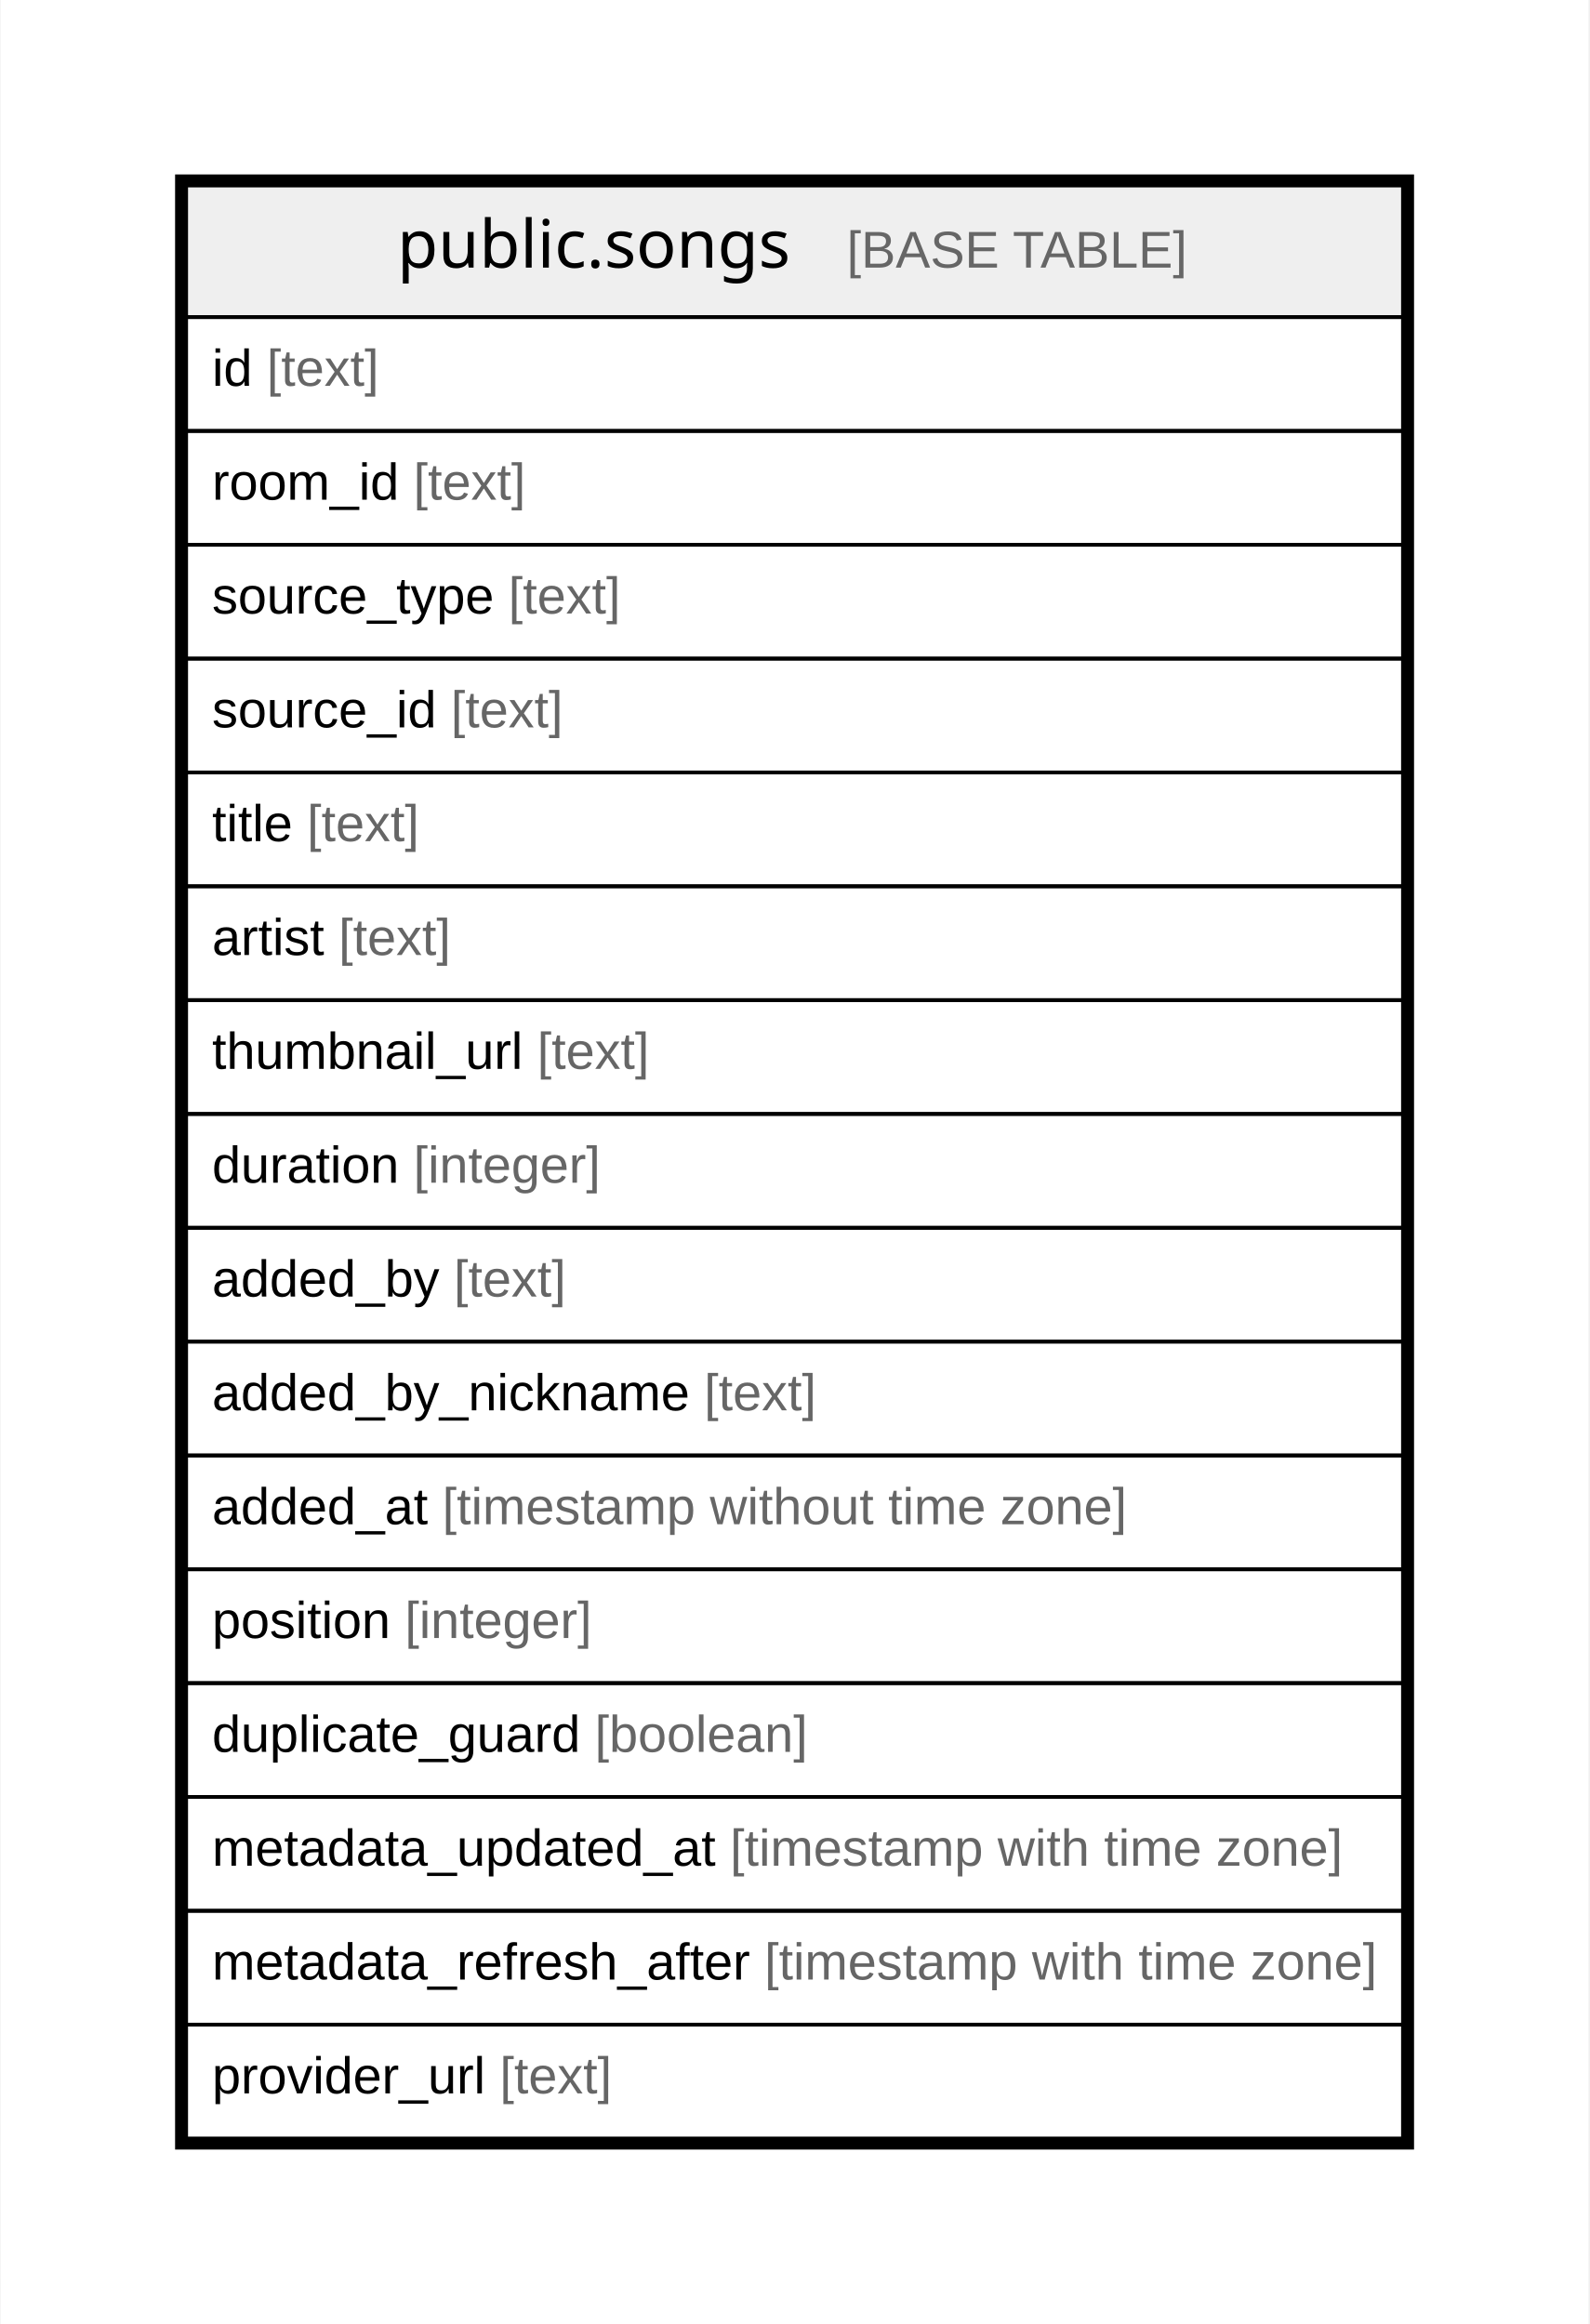
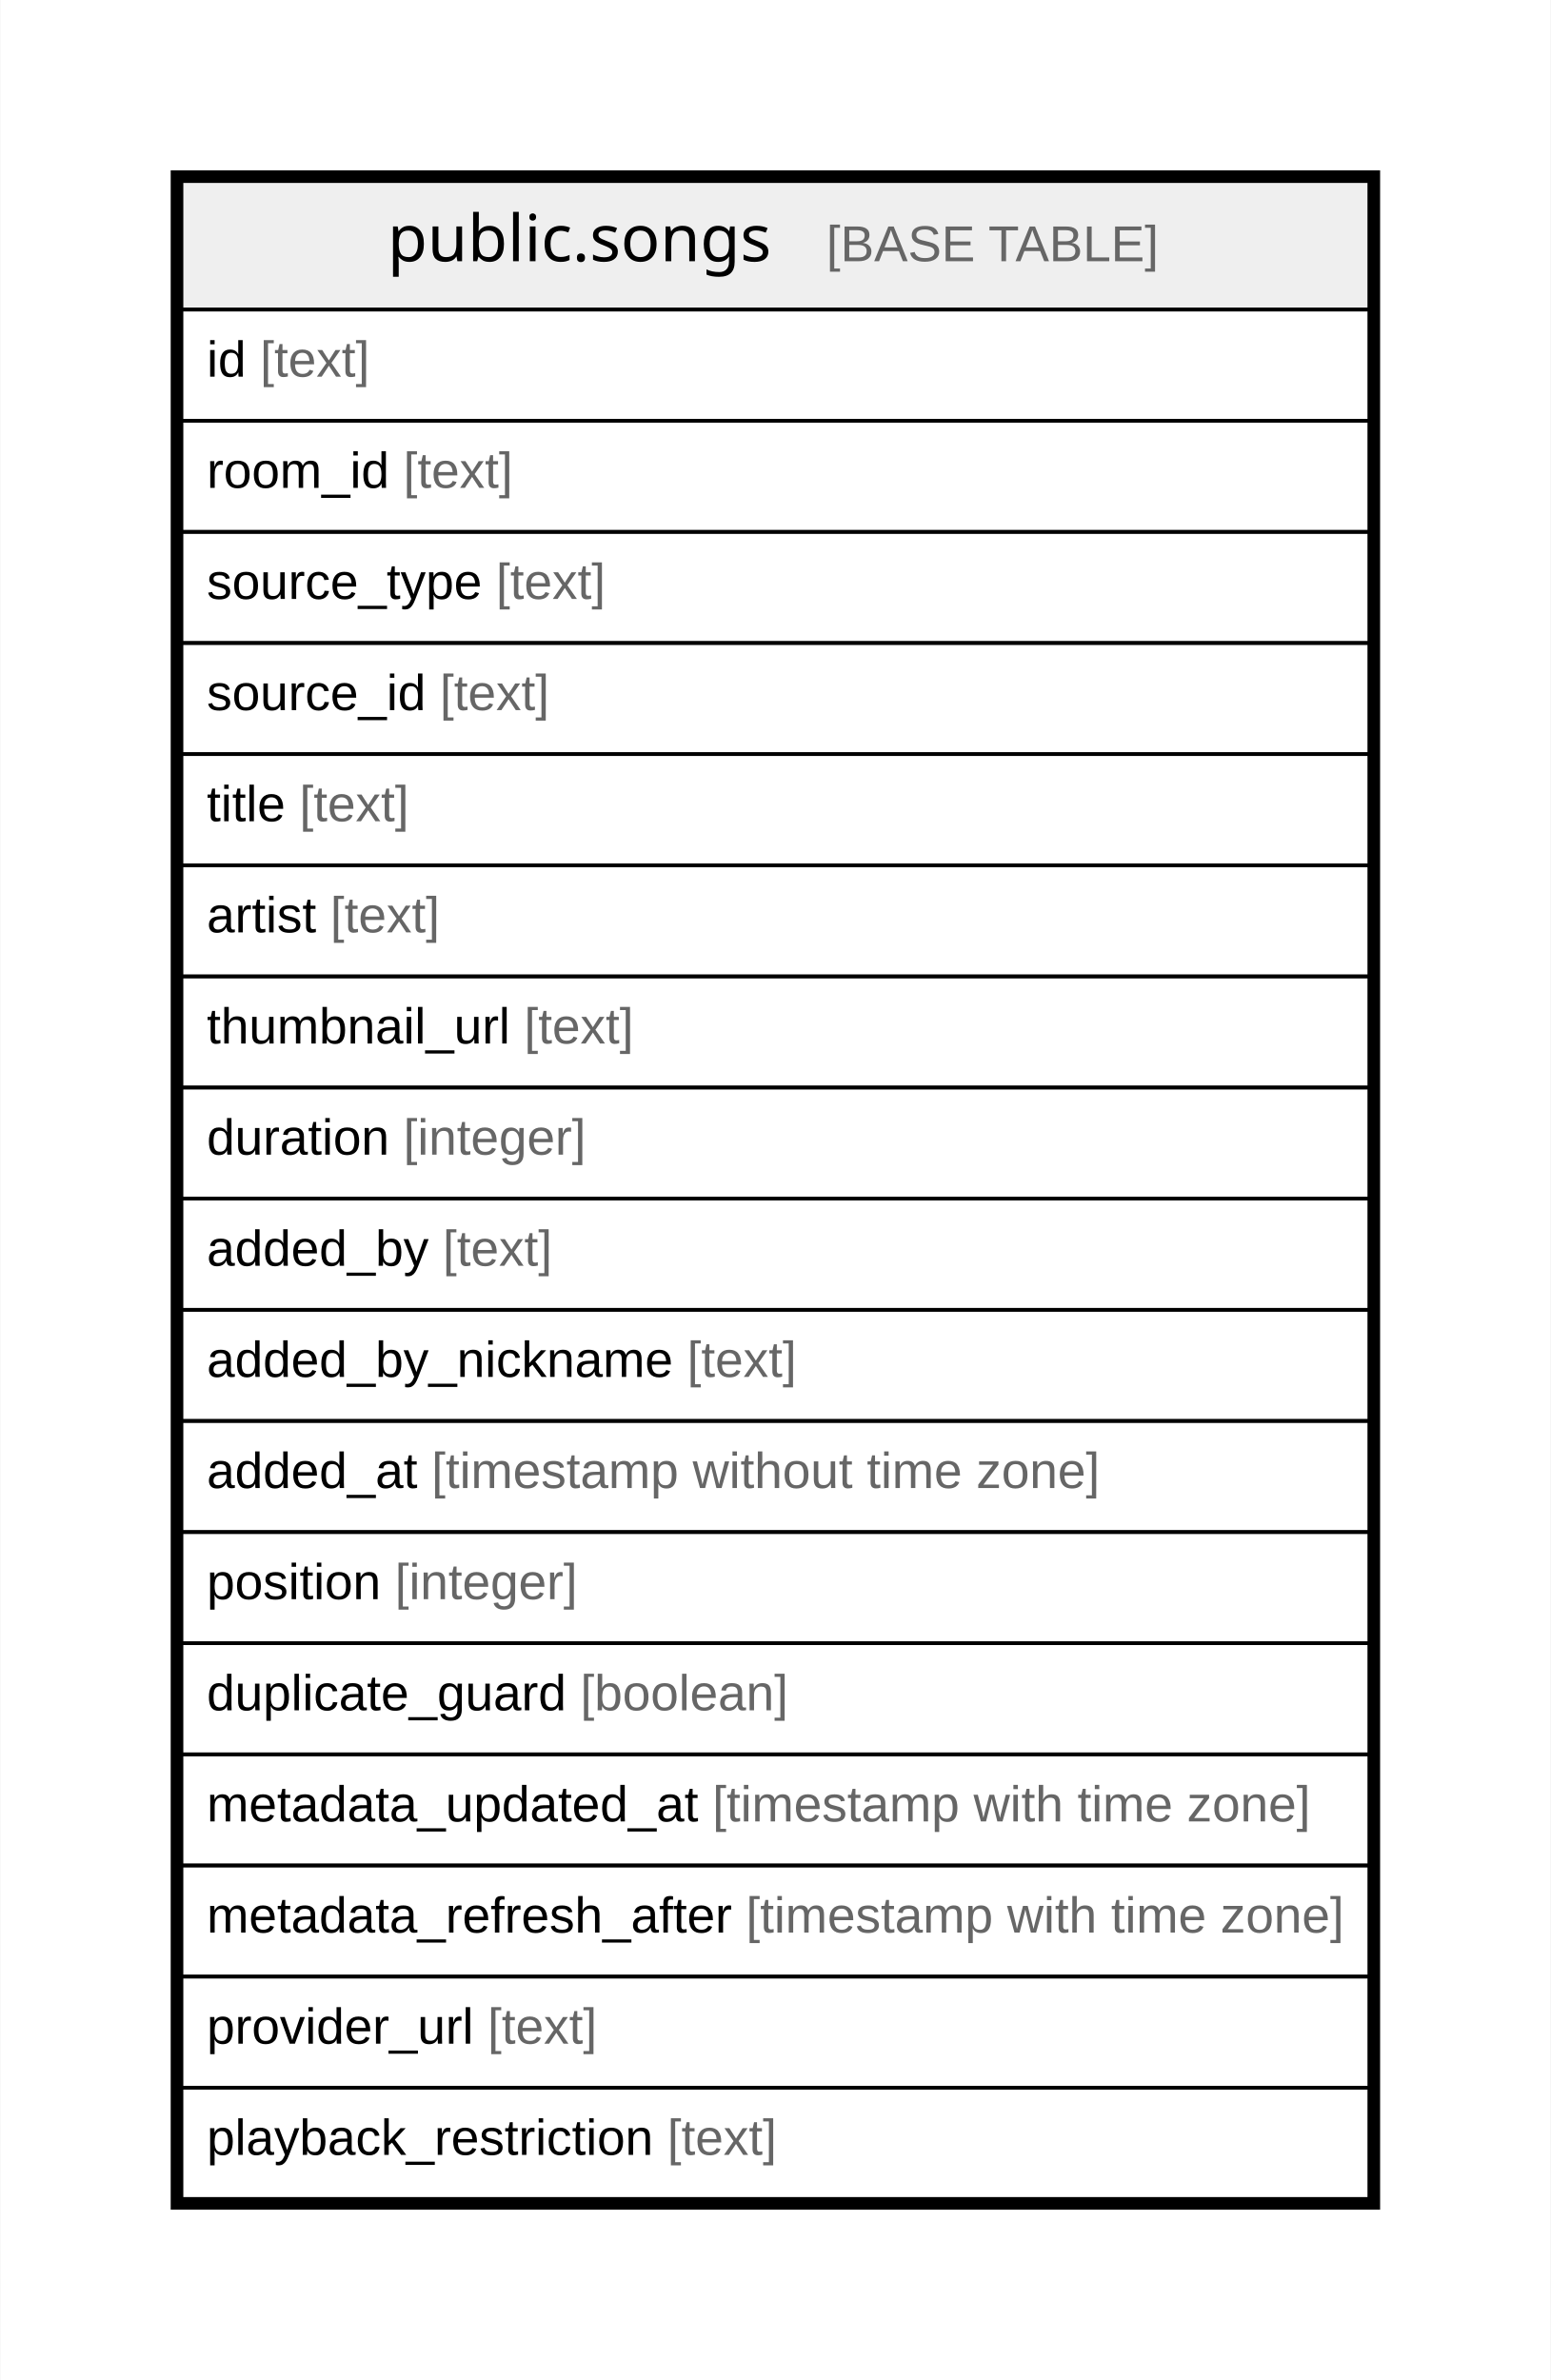
- <svg xmlns="http://www.w3.org/2000/svg" width="430pt" height="629pt" viewBox="0.00 0.00 429.54 628.80">
-   <g id="graph0" class="graph" transform="scale(1 1) rotate(0) translate(4 624.8)">
-     <polygon fill="white" stroke="none" points="-4,4 -4,-624.8 425.54,-624.8 425.54,4 -4,4" />
+ <svg xmlns="http://www.w3.org/2000/svg" width="430pt" height="660pt" viewBox="0.00 0.00 429.54 659.60">
+   <g id="graph0" class="graph" transform="scale(1 1) rotate(0) translate(4 655.6)">
+     <polygon fill="white" stroke="none" points="-4,4 -4,-655.6 425.54,-655.6 425.54,4 -4,4" />
    <g id="node1" class="node">
-       <polygon fill="#efefef" stroke="none" points="46.2,-539 46.2,-574.6 375.34,-574.6 375.34,-539 46.2,-539" />
-       <polygon fill="none" stroke="black" points="46.2,-539 46.2,-574.6 375.34,-574.6 375.34,-539 46.2,-539" />
-       <text text-anchor="start" x="103.28" y="-552.4" font-family="Arial Bold" font-size="18.00">public.songs</text>
-       <text text-anchor="start" x="193.78" y="-552.4" font-family="Arial" font-size="14.00">    </text>
-       <text text-anchor="start" x="224.89" y="-552.4" font-family="Arial" font-size="14.00" fill="#666666">[BASE TABLE]</text>
+       <polygon fill="#efefef" stroke="none" points="46.2,-569.8 46.2,-605.4 375.34,-605.4 375.34,-569.8 46.2,-569.8" />
+       <polygon fill="none" stroke="black" points="46.2,-569.8 46.2,-605.4 375.34,-605.4 375.34,-569.8 46.2,-569.8" />
+       <text text-anchor="start" x="103.28" y="-583.2" font-family="Arial Bold" font-size="18.00">public.songs</text>
+       <text text-anchor="start" x="193.78" y="-583.2" font-family="Arial" font-size="14.00">    </text>
+       <text text-anchor="start" x="224.89" y="-583.2" font-family="Arial" font-size="14.00" fill="#666666">[BASE TABLE]</text>
+       <polygon fill="none" stroke="black" points="46.2,-539 46.2,-569.8 375.34,-569.8 375.34,-539 46.2,-539" />
+       <text text-anchor="start" x="53.2" y="-551.2" font-family="Arial" font-size="14.00">id </text>
+       <text text-anchor="start" x="67.99" y="-551.2" font-family="Arial" font-size="14.00" fill="#666666">[text]</text>
      <polygon fill="none" stroke="black" points="46.2,-508.2 46.2,-539 375.34,-539 375.34,-508.2 46.2,-508.2" />
-       <text text-anchor="start" x="53.2" y="-520.4" font-family="Arial" font-size="14.00">id </text>
-       <text text-anchor="start" x="67.99" y="-520.4" font-family="Arial" font-size="14.00" fill="#666666">[text]</text>
+       <text text-anchor="start" x="53.2" y="-520.4" font-family="Arial" font-size="14.00">room_id </text>
+       <text text-anchor="start" x="107.67" y="-520.4" font-family="Arial" font-size="14.00" fill="#666666">[text]</text>
      <polygon fill="none" stroke="black" points="46.2,-477.4 46.2,-508.2 375.34,-508.2 375.34,-477.4 46.2,-477.4" />
-       <text text-anchor="start" x="53.2" y="-489.6" font-family="Arial" font-size="14.00">room_id </text>
-       <text text-anchor="start" x="107.67" y="-489.6" font-family="Arial" font-size="14.00" fill="#666666">[text]</text>
+       <text text-anchor="start" x="53.2" y="-489.6" font-family="Arial" font-size="14.00">source_type </text>
+       <text text-anchor="start" x="133.36" y="-489.6" font-family="Arial" font-size="14.00" fill="#666666">[text]</text>
      <polygon fill="none" stroke="black" points="46.2,-446.6 46.2,-477.4 375.34,-477.4 375.34,-446.6 46.2,-446.6" />
-       <text text-anchor="start" x="53.2" y="-458.8" font-family="Arial" font-size="14.00">source_type </text>
-       <text text-anchor="start" x="133.36" y="-458.8" font-family="Arial" font-size="14.00" fill="#666666">[text]</text>
+       <text text-anchor="start" x="53.2" y="-458.8" font-family="Arial" font-size="14.00">source_id </text>
+       <text text-anchor="start" x="117.79" y="-458.8" font-family="Arial" font-size="14.00" fill="#666666">[text]</text>
      <polygon fill="none" stroke="black" points="46.2,-415.8 46.2,-446.6 375.34,-446.6 375.34,-415.8 46.2,-415.8" />
-       <text text-anchor="start" x="53.2" y="-428" font-family="Arial" font-size="14.00">source_id </text>
-       <text text-anchor="start" x="117.79" y="-428" font-family="Arial" font-size="14.00" fill="#666666">[text]</text>
+       <text text-anchor="start" x="53.2" y="-428" font-family="Arial" font-size="14.00">title </text>
+       <text text-anchor="start" x="78.88" y="-428" font-family="Arial" font-size="14.00" fill="#666666">[text]</text>
      <polygon fill="none" stroke="black" points="46.2,-385 46.2,-415.8 375.34,-415.8 375.34,-385 46.2,-385" />
-       <text text-anchor="start" x="53.2" y="-397.2" font-family="Arial" font-size="14.00">title </text>
-       <text text-anchor="start" x="78.88" y="-397.2" font-family="Arial" font-size="14.00" fill="#666666">[text]</text>
+       <text text-anchor="start" x="53.2" y="-397.2" font-family="Arial" font-size="14.00">artist </text>
+       <text text-anchor="start" x="87.43" y="-397.2" font-family="Arial" font-size="14.00" fill="#666666">[text]</text>
      <polygon fill="none" stroke="black" points="46.2,-354.2 46.2,-385 375.34,-385 375.34,-354.2 46.2,-354.2" />
-       <text text-anchor="start" x="53.2" y="-366.4" font-family="Arial" font-size="14.00">artist </text>
-       <text text-anchor="start" x="87.43" y="-366.4" font-family="Arial" font-size="14.00" fill="#666666">[text]</text>
+       <text text-anchor="start" x="53.2" y="-366.4" font-family="Arial" font-size="14.00">thumbnail_url </text>
+       <text text-anchor="start" x="141.14" y="-366.4" font-family="Arial" font-size="14.00" fill="#666666">[text]</text>
      <polygon fill="none" stroke="black" points="46.2,-323.4 46.2,-354.2 375.34,-354.2 375.34,-323.4 46.2,-323.4" />
-       <text text-anchor="start" x="53.2" y="-335.6" font-family="Arial" font-size="14.00">thumbnail_url </text>
-       <text text-anchor="start" x="141.14" y="-335.6" font-family="Arial" font-size="14.00" fill="#666666">[text]</text>
+       <text text-anchor="start" x="53.2" y="-335.6" font-family="Arial" font-size="14.00">duration </text>
+       <text text-anchor="start" x="107.68" y="-335.6" font-family="Arial" font-size="14.00" fill="#666666">[integer]</text>
      <polygon fill="none" stroke="black" points="46.2,-292.6 46.2,-323.4 375.34,-323.4 375.34,-292.6 46.2,-292.6" />
-       <text text-anchor="start" x="53.2" y="-304.8" font-family="Arial" font-size="14.00">duration </text>
-       <text text-anchor="start" x="107.68" y="-304.8" font-family="Arial" font-size="14.00" fill="#666666">[integer]</text>
+       <text text-anchor="start" x="53.2" y="-304.8" font-family="Arial" font-size="14.00">added_by </text>
+       <text text-anchor="start" x="118.59" y="-304.8" font-family="Arial" font-size="14.00" fill="#666666">[text]</text>
      <polygon fill="none" stroke="black" points="46.2,-261.8 46.2,-292.6 375.34,-292.6 375.34,-261.8 46.2,-261.8" />
-       <text text-anchor="start" x="53.2" y="-274" font-family="Arial" font-size="14.00">added_by </text>
-       <text text-anchor="start" x="118.59" y="-274" font-family="Arial" font-size="14.00" fill="#666666">[text]</text>
+       <text text-anchor="start" x="53.2" y="-274" font-family="Arial" font-size="14.00">added_by_nickname </text>
+       <text text-anchor="start" x="186.3" y="-274" font-family="Arial" font-size="14.00" fill="#666666">[text]</text>
      <polygon fill="none" stroke="black" points="46.2,-231 46.2,-261.8 375.34,-261.8 375.34,-231 46.2,-231" />
-       <text text-anchor="start" x="53.2" y="-243.2" font-family="Arial" font-size="14.00">added_by_nickname </text>
-       <text text-anchor="start" x="186.3" y="-243.2" font-family="Arial" font-size="14.00" fill="#666666">[text]</text>
+       <text text-anchor="start" x="53.2" y="-243.2" font-family="Arial" font-size="14.00">added_at </text>
+       <text text-anchor="start" x="115.48" y="-243.2" font-family="Arial" font-size="14.00" fill="#666666">[timestamp without time zone]</text>
      <polygon fill="none" stroke="black" points="46.2,-200.2 46.2,-231 375.34,-231 375.34,-200.2 46.2,-200.2" />
-       <text text-anchor="start" x="53.2" y="-212.4" font-family="Arial" font-size="14.00">added_at </text>
-       <text text-anchor="start" x="115.48" y="-212.4" font-family="Arial" font-size="14.00" fill="#666666">[timestamp without time zone]</text>
+       <text text-anchor="start" x="53.2" y="-212.4" font-family="Arial" font-size="14.00">position </text>
+       <text text-anchor="start" x="105.34" y="-212.4" font-family="Arial" font-size="14.00" fill="#666666">[integer]</text>
      <polygon fill="none" stroke="black" points="46.2,-169.4 46.2,-200.2 375.34,-200.2 375.34,-169.4 46.2,-169.4" />
-       <text text-anchor="start" x="53.2" y="-181.6" font-family="Arial" font-size="14.00">position </text>
-       <text text-anchor="start" x="105.34" y="-181.6" font-family="Arial" font-size="14.00" fill="#666666">[integer]</text>
+       <text text-anchor="start" x="53.2" y="-181.6" font-family="Arial" font-size="14.00">duplicate_guard </text>
+       <text text-anchor="start" x="156.72" y="-181.6" font-family="Arial" font-size="14.00" fill="#666666">[boolean]</text>
      <polygon fill="none" stroke="black" points="46.2,-138.6 46.2,-169.4 375.34,-169.4 375.34,-138.6 46.2,-138.6" />
-       <text text-anchor="start" x="53.2" y="-150.8" font-family="Arial" font-size="14.00">duplicate_guard </text>
-       <text text-anchor="start" x="156.72" y="-150.8" font-family="Arial" font-size="14.00" fill="#666666">[boolean]</text>
+       <text text-anchor="start" x="53.2" y="-150.8" font-family="Arial" font-size="14.00">metadata_updated_at </text>
+       <text text-anchor="start" x="193.32" y="-150.8" font-family="Arial" font-size="14.00" fill="#666666">[timestamp with time zone]</text>
      <polygon fill="none" stroke="black" points="46.2,-107.8 46.2,-138.6 375.34,-138.6 375.34,-107.8 46.2,-107.8" />
-       <text text-anchor="start" x="53.2" y="-120" font-family="Arial" font-size="14.00">metadata_updated_at </text>
-       <text text-anchor="start" x="193.32" y="-120" font-family="Arial" font-size="14.00" fill="#666666">[timestamp with time zone]</text>
+       <text text-anchor="start" x="53.2" y="-120" font-family="Arial" font-size="14.00">metadata_refresh_after </text>
+       <text text-anchor="start" x="202.62" y="-120" font-family="Arial" font-size="14.00" fill="#666666">[timestamp with time zone]</text>
      <polygon fill="none" stroke="black" points="46.2,-77 46.2,-107.8 375.34,-107.8 375.34,-77 46.2,-77" />
-       <text text-anchor="start" x="53.2" y="-89.2" font-family="Arial" font-size="14.00">metadata_refresh_after </text>
-       <text text-anchor="start" x="202.62" y="-89.2" font-family="Arial" font-size="14.00" fill="#666666">[timestamp with time zone]</text>
+       <text text-anchor="start" x="53.2" y="-89.2" font-family="Arial" font-size="14.00">provider_url </text>
+       <text text-anchor="start" x="131.01" y="-89.2" font-family="Arial" font-size="14.00" fill="#666666">[text]</text>
      <polygon fill="none" stroke="black" points="46.2,-46.2 46.2,-77 375.34,-77 375.34,-46.2 46.2,-46.2" />
-       <text text-anchor="start" x="53.2" y="-58.4" font-family="Arial" font-size="14.00">provider_url </text>
-       <text text-anchor="start" x="131.01" y="-58.4" font-family="Arial" font-size="14.00" fill="#666666">[text]</text>
-       <polygon fill="none" stroke="black" stroke-width="3" points="44.7,-44.7 44.7,-576.1 376.84,-576.1 376.84,-44.7 44.7,-44.7" />
+       <text text-anchor="start" x="53.2" y="-58.4" font-family="Arial" font-size="14.00">playback_restriction </text>
+       <text text-anchor="start" x="180.81" y="-58.4" font-family="Arial" font-size="14.00" fill="#666666">[text]</text>
+       <polygon fill="none" stroke="black" stroke-width="3" points="44.7,-44.7 44.7,-606.9 376.84,-606.9 376.84,-44.7 44.7,-44.7" />
    </g>
  </g>
</svg>
